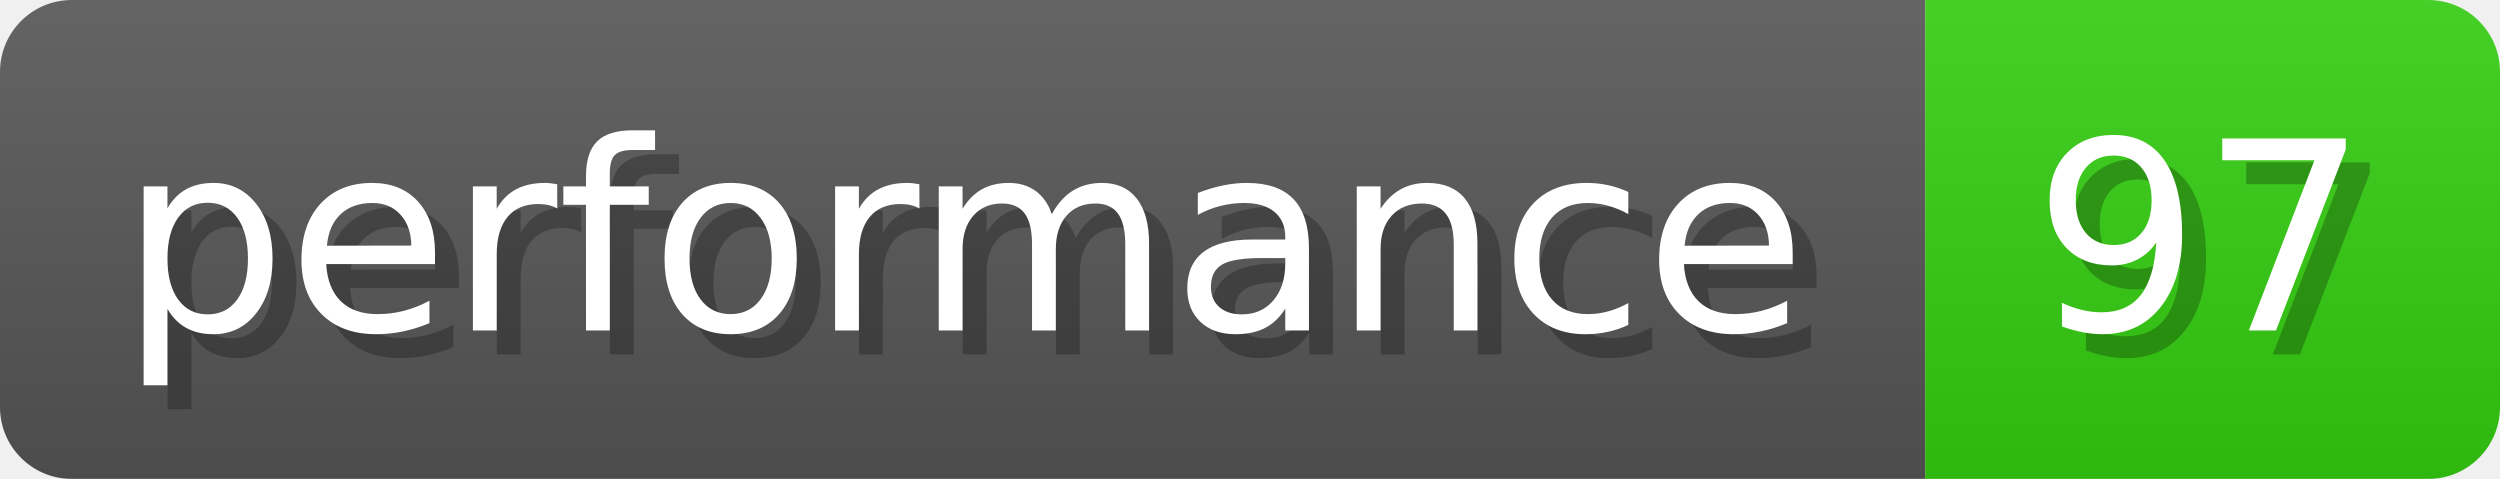
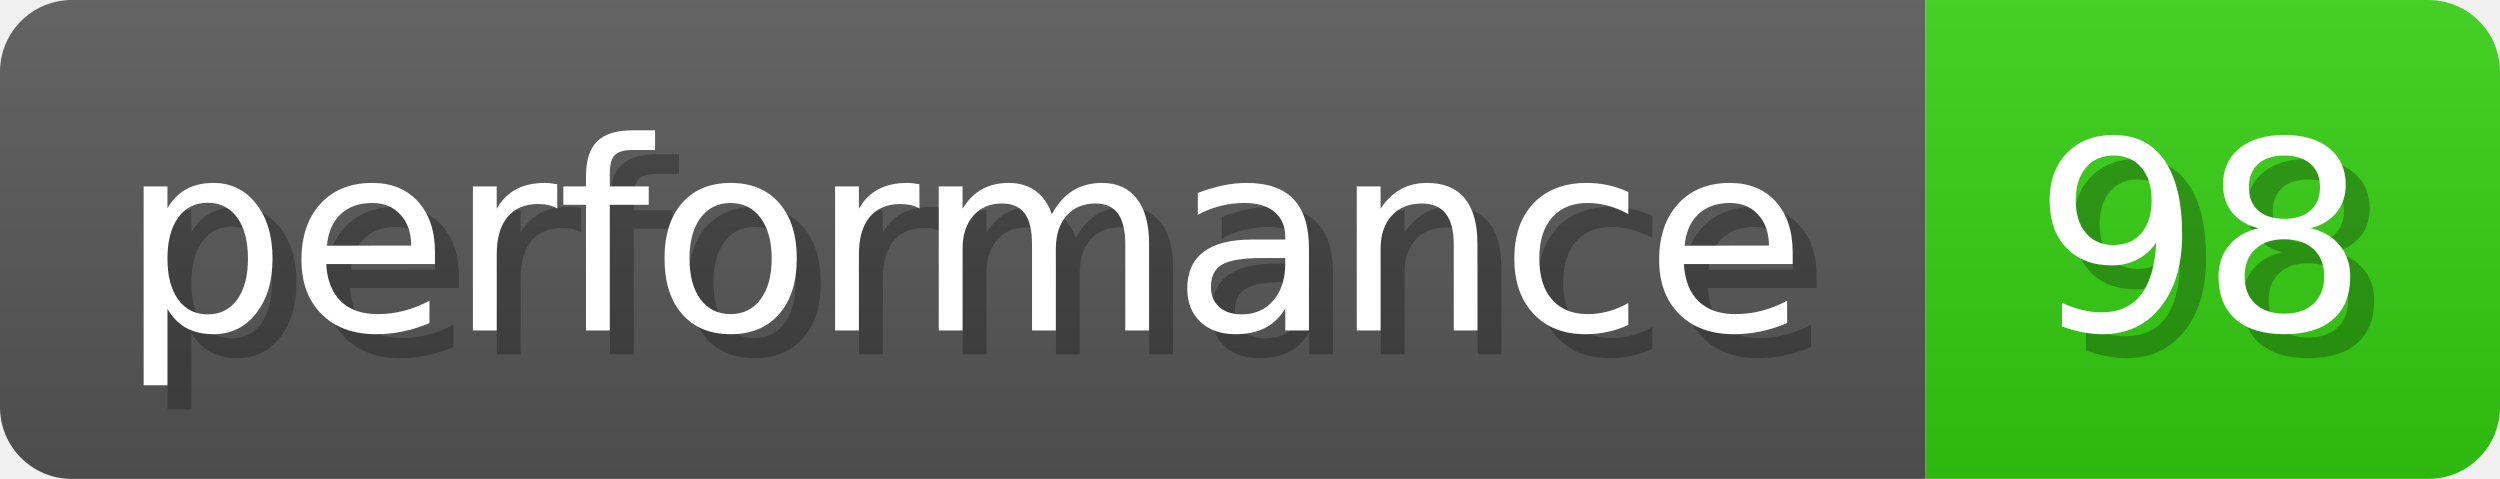
- <svg xmlns="http://www.w3.org/2000/svg" width="104.4" height="20" viewBox="0 0 1044 200" role="img" aria-label="performance: 97">
+ <svg xmlns="http://www.w3.org/2000/svg" width="104.4" height="20" viewBox="0 0 1044 200" role="img" aria-label="performance: 98">
  <linearGradient id="a" x2="0" y2="100%">
    <stop offset="0" stop-opacity=".1" stop-color="#EEE" />
    <stop offset="1" stop-opacity=".1" />
  </linearGradient>
  <mask id="m">
    <rect width="1044" height="200" rx="30" fill="#FFF" />
  </mask>
  <g mask="url(#m)">
    <rect width="804" height="200" fill="#555" />
    <rect width="240" height="200" fill="#3C1" x="804" />
    <rect width="1044" height="200" fill="url(#a)" />
  </g>
  <g aria-hidden="true" fill="#fff" text-anchor="start" font-family="Verdana,DejaVu Sans,sans-serif" font-size="110">
    <text x="60" y="148" textLength="704" fill="#000" opacity="0.25">performance</text>
    <text x="50" y="138" textLength="704">performance</text>
-     <text x="859" y="148" textLength="140" fill="#000" opacity="0.25">97</text>
-     <text x="849" y="138" textLength="140">97</text>
+     <text x="859" y="148" textLength="140" fill="#000" opacity="0.25">98</text>
+     <text x="849" y="138" textLength="140">98</text>
  </g>
</svg>
